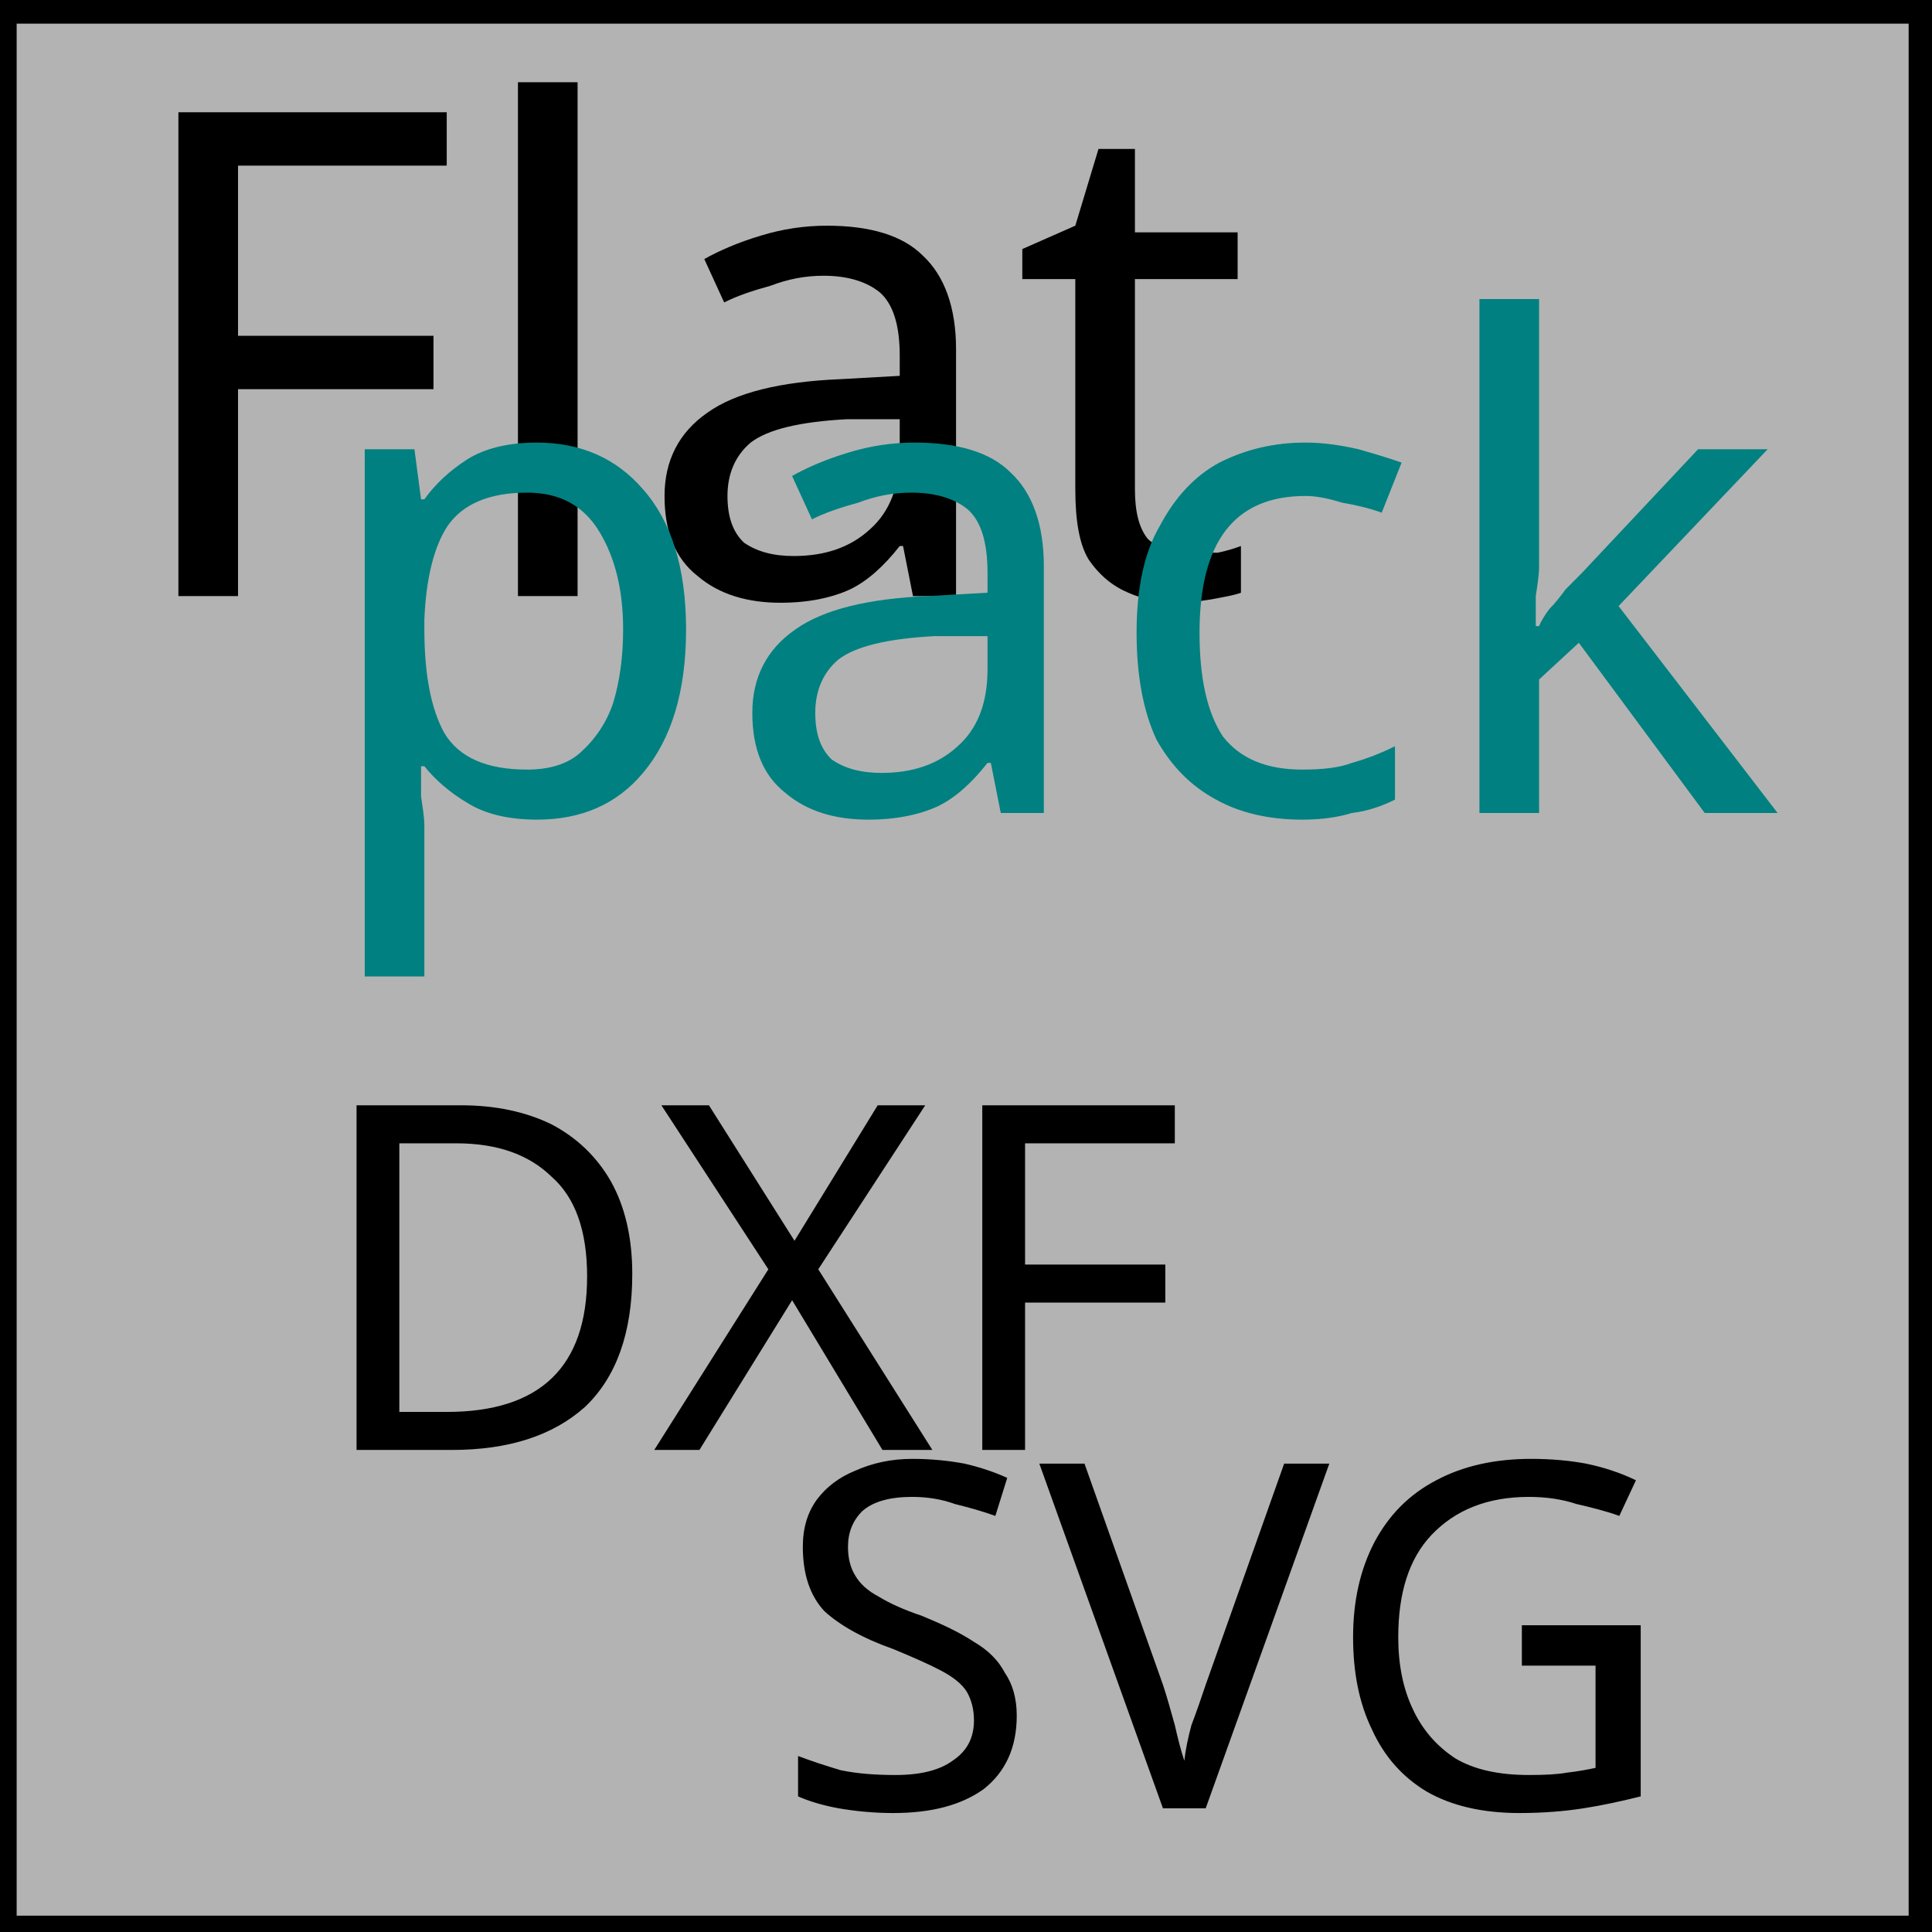
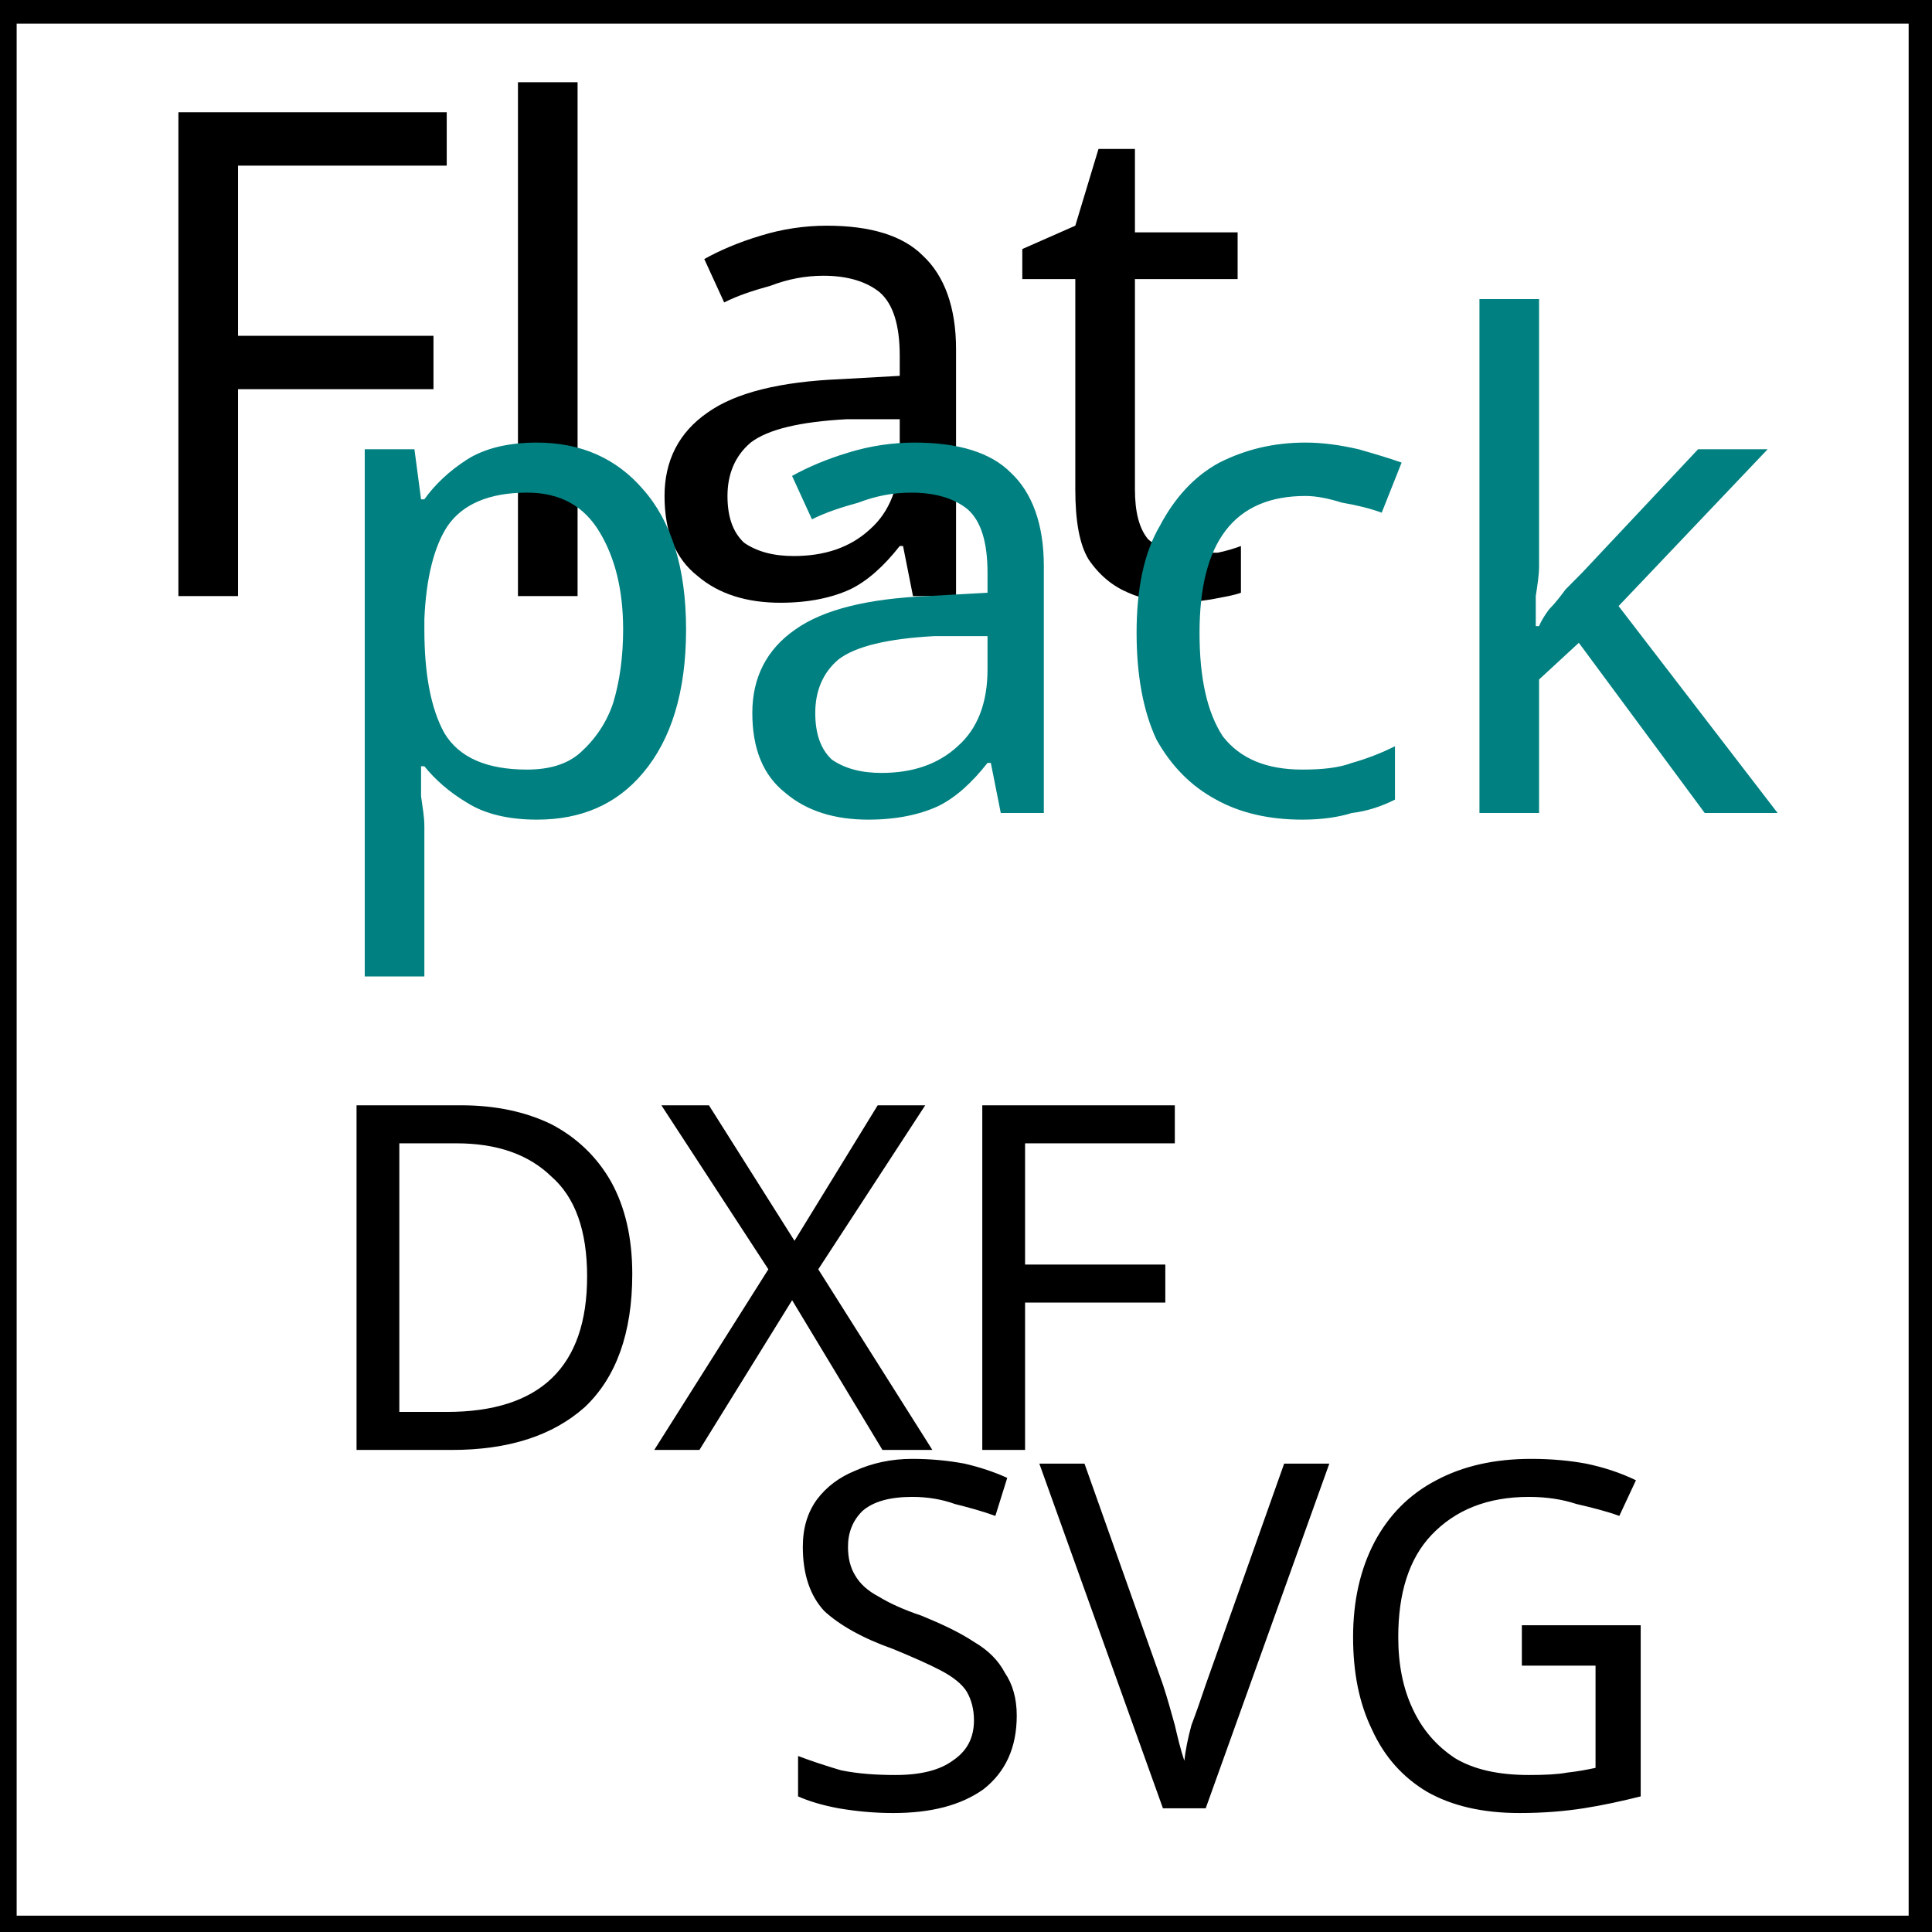
<svg xmlns="http://www.w3.org/2000/svg" width="48" height="48" viewBox="0 0 12.7 12.7" version="1.1" id="svg16796">
  <defs id="defs16793" />
  <g id="layer1">
-     <rect style="fill:#b3b3b3;stroke:#000000;stroke-width:0.265;stroke-linecap:butt;stroke-linejoin:round;stroke-dasharray:none;stroke-opacity:1" id="rect18805" width="12.702" height="12.702" x="-0.023" y="0.023" />
+     <rect style="fill:#ffffff;stroke:#000000;stroke-width:0.265;stroke-linecap:butt;stroke-linejoin:round;stroke-dasharray:none;stroke-opacity:1;fill-opacity:1" id="rect18805" width="12.702" height="12.702" x="-0.023" y="0.023" />
    <text xml:space="preserve" style="font-size:3.175px;fill:#000000;stroke-width:0.265" x="2.03" y="9.532" id="text16966">
      <tspan style="font-style:normal;font-variant:normal;font-weight:normal;font-stretch:normal;font-family:'Sitka Text';-inkscape-font-specification:'Sitka Text';stroke-width:0.265" x="2.03" y="9.532" id="tspan16968">DXF</tspan>
    </text>
    <text xml:space="preserve" style="font-size:3.175px;fill:#000000;stroke-width:0.265" x="5.089" y="11.885" id="text16966-1">
      <tspan style="font-style:normal;font-variant:normal;font-weight:normal;font-stretch:normal;font-family:'Sitka Text';-inkscape-font-specification:'Sitka Text';stroke-width:0.265" x="5.089" y="11.885" id="tspan16968-4">SVG</tspan>
    </text>
    <g id="g18811" transform="matrix(1.393648,0,0,1.403801,-0.6618727,-0.5672968)">
      <text xml:space="preserve" style="font-style:normal;font-variant:normal;font-weight:normal;font-stretch:normal;font-size:3.175px;font-family:'Sitka Text';-inkscape-font-specification:'Sitka Text';fill:#000000;stroke-width:0.265" x="1.003" y="3.193" id="text17022">
        <tspan style="stroke-width:0.265" x="1.003" y="3.193" id="tspan17024">Flat</tspan>
      </text>
      <text xml:space="preserve" style="font-style:normal;font-variant:normal;font-weight:normal;font-stretch:normal;font-size:3.175px;font-family:'Sitka Text';-inkscape-font-specification:'Sitka Text';fill:#008080;stroke-width:0.265" x="1.928" y="4.209" id="text17022-2">
        <tspan style="fill:#008080;stroke-width:0.265" x="1.928" y="4.209" id="tspan17024-5">pack</tspan>
      </text>
    </g>
  </g>
</svg>
